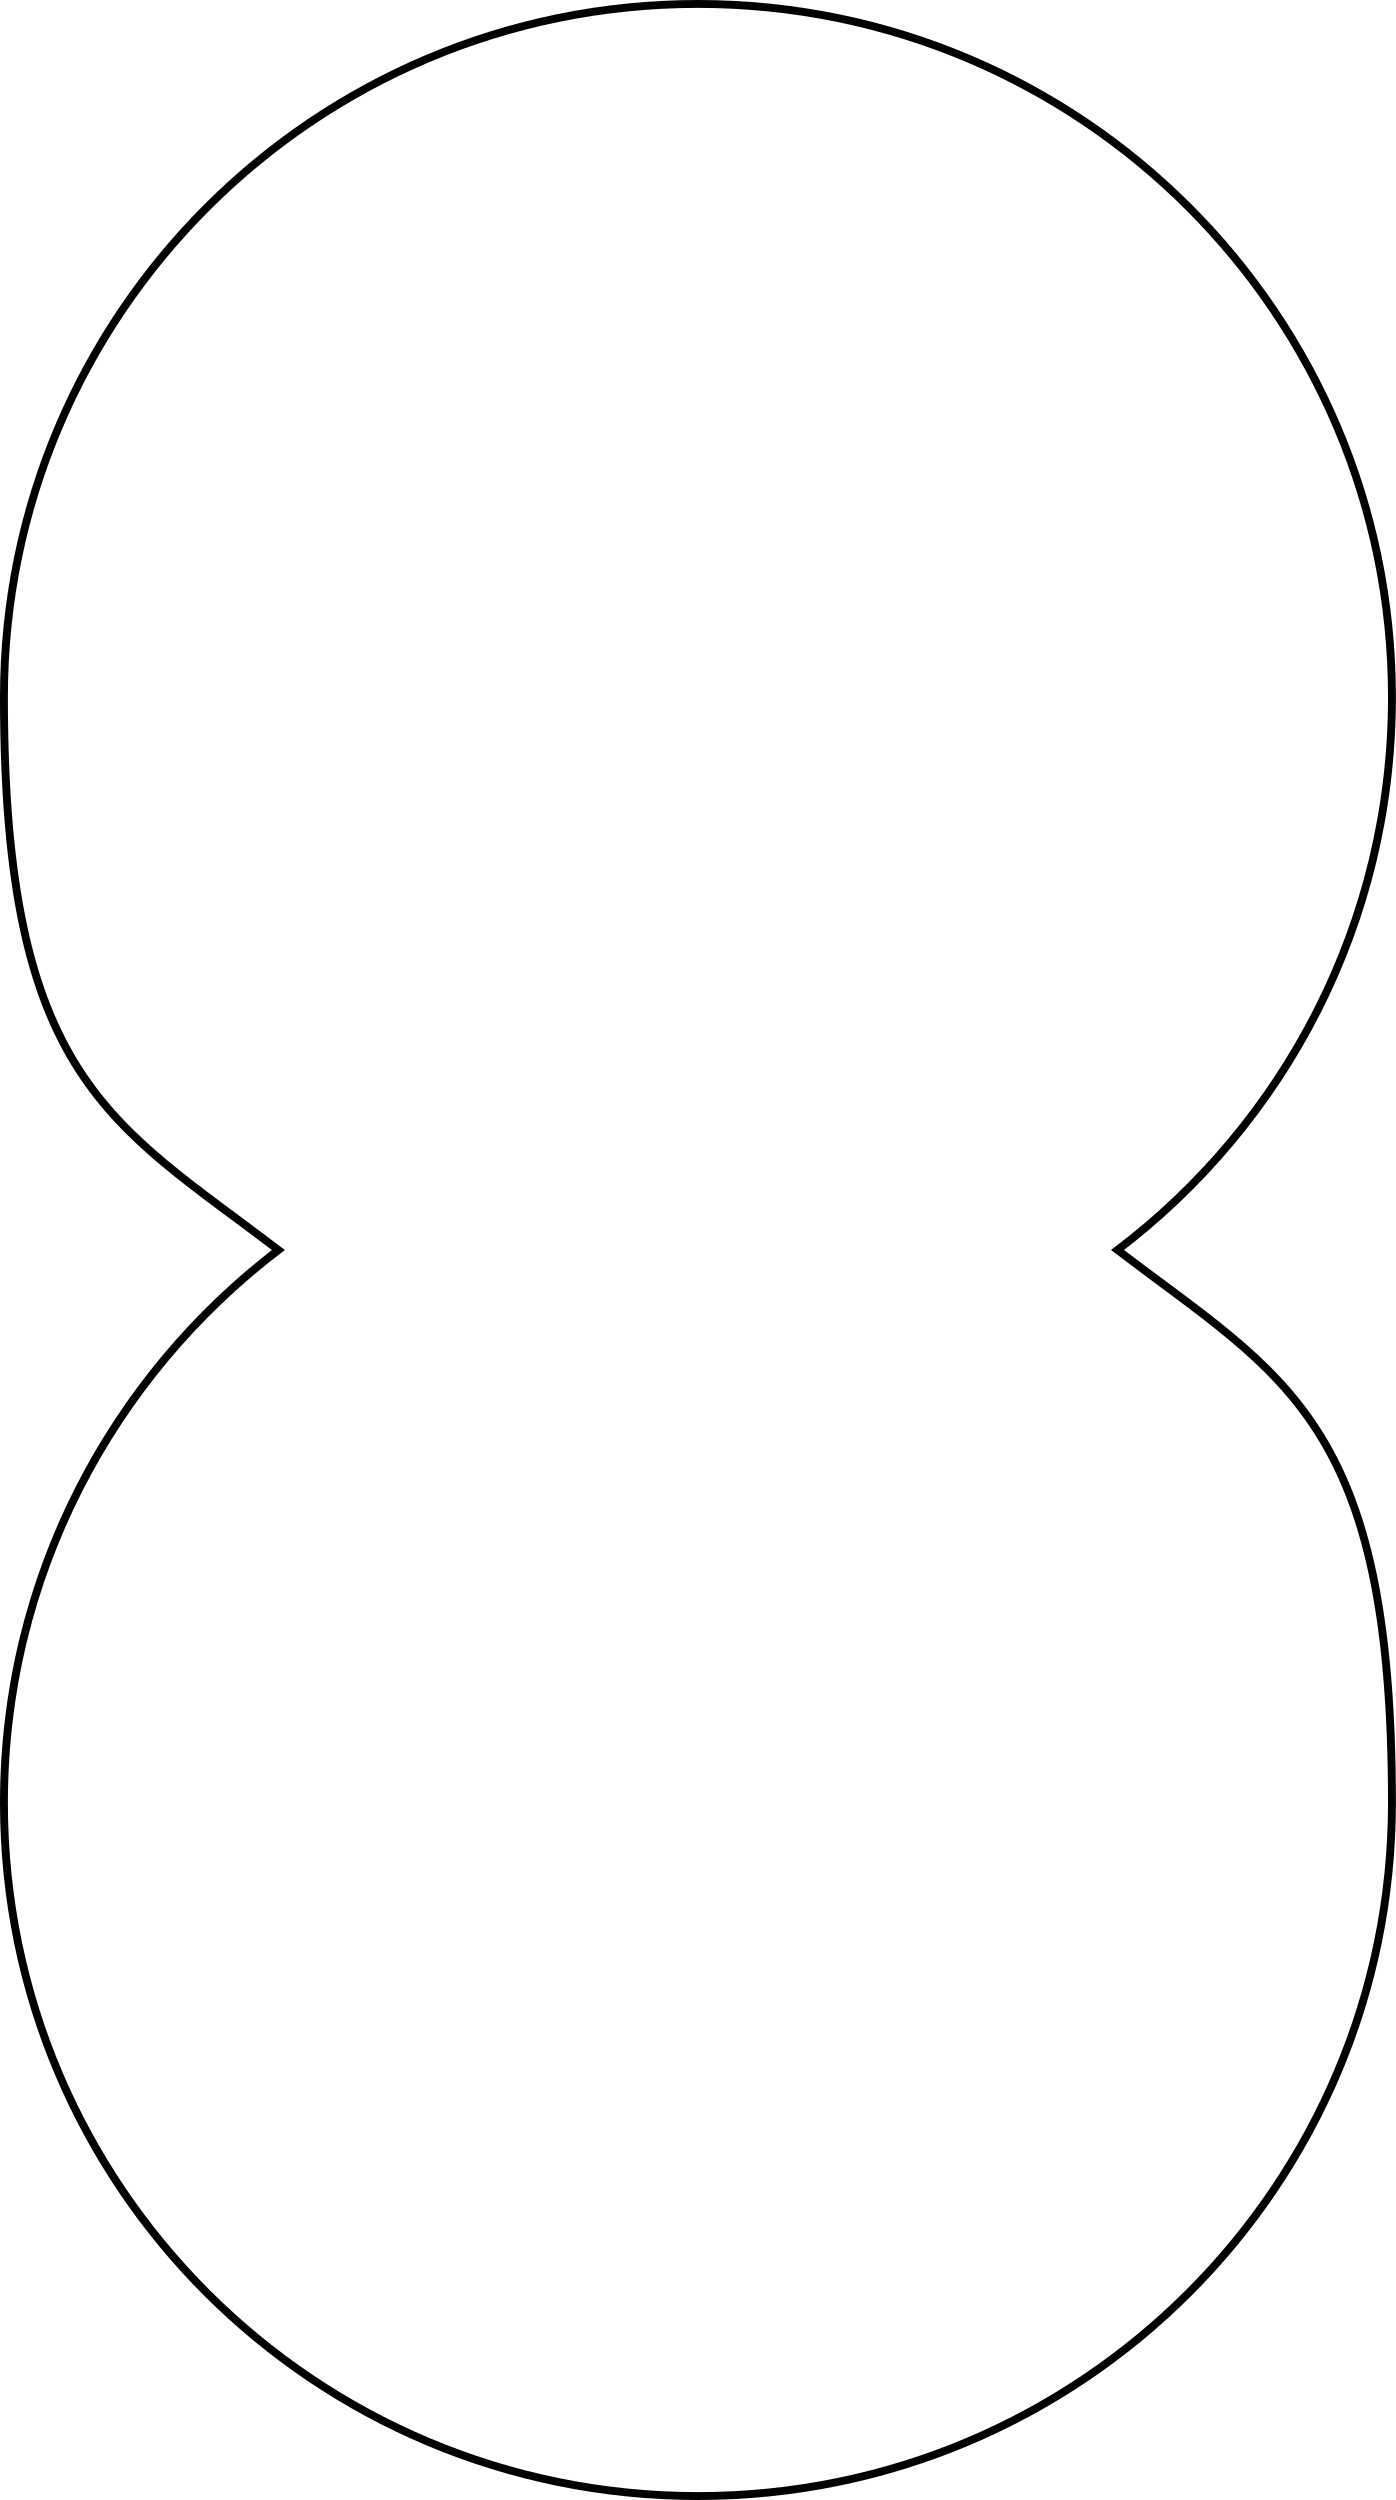
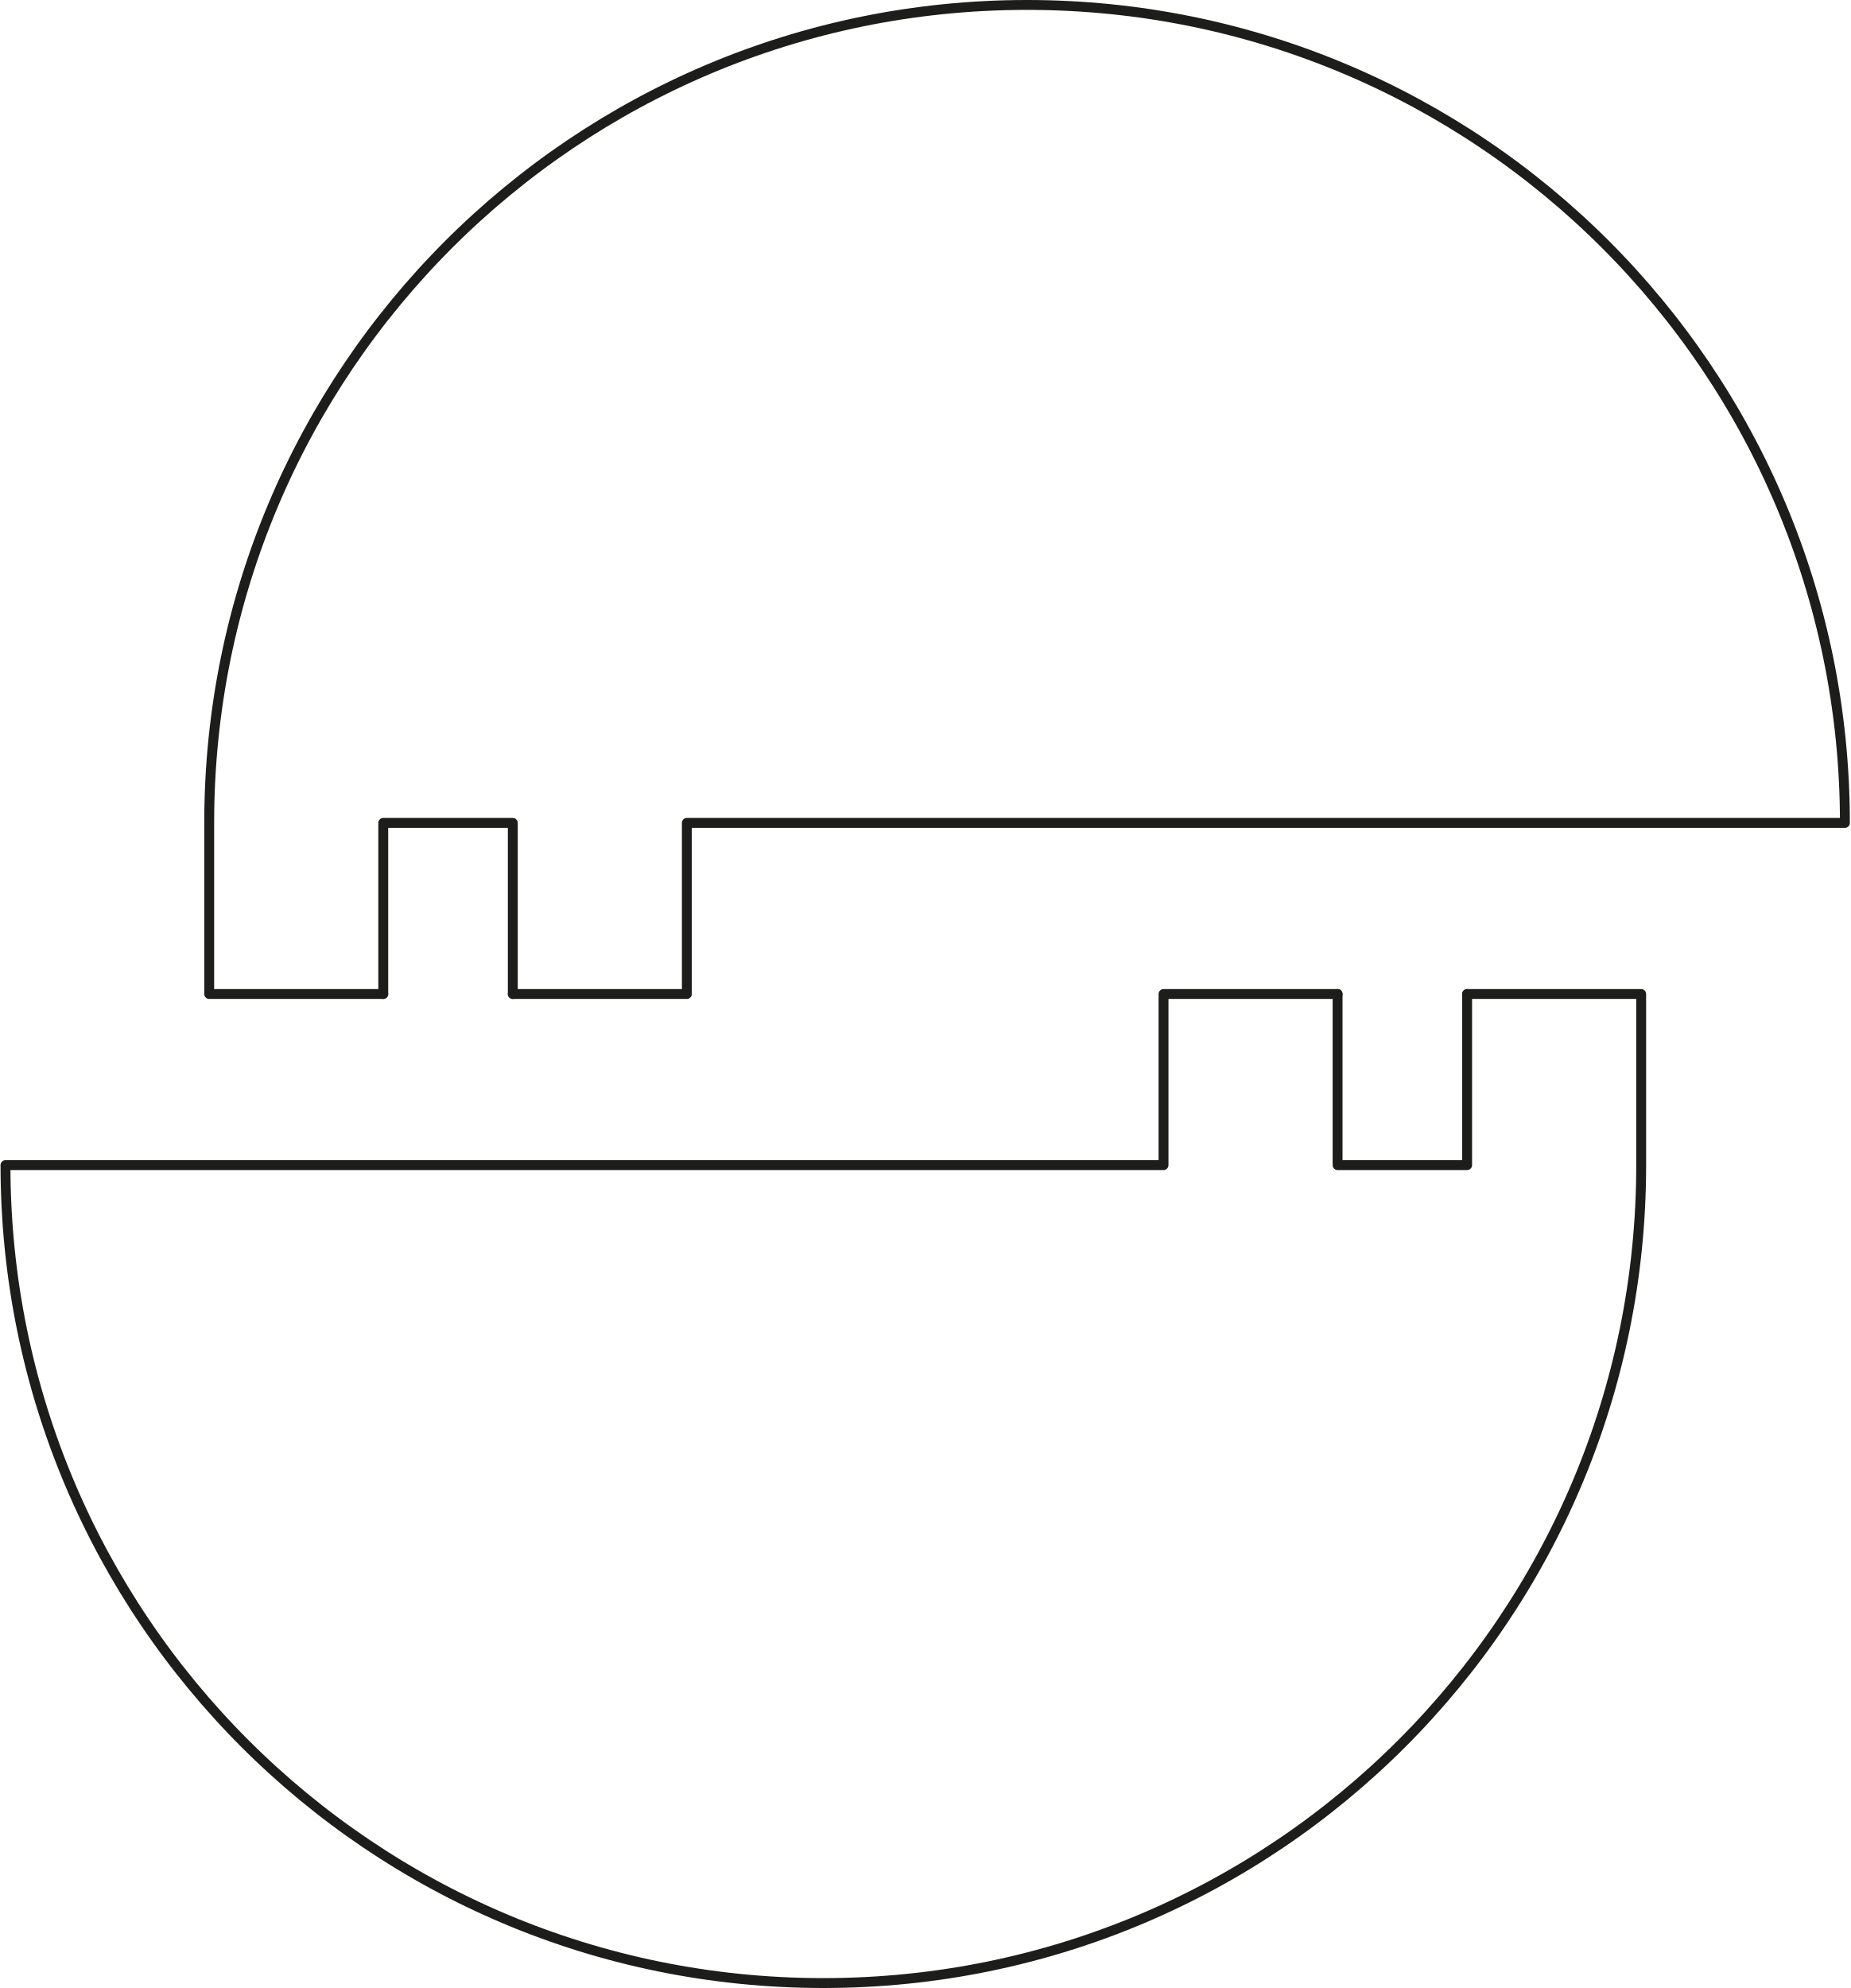
- <svg xmlns="http://www.w3.org/2000/svg" id="uuid-690d5fa1-1f4d-4114-a65d-a1ea18515ea3" data-name="Layer 2" width="177" height="317" viewBox="0 0 177 317">
-   <g id="uuid-09015df3-88c5-44c5-8132-d9ee520a09fb" data-name="Capa 1">
-     <path d="M141.7,158.5c21.2-16.1,34.8-41.5,34.8-70.1C176.5,39.9,137.1,.5,88.5,.5S.5,39.9,.5,88.4s13.7,54,34.8,70.1C14.2,174.6,.5,200,.5,228.6c0,48.6,39.4,87.9,88,87.9s88-39.4,88-87.9-13.7-54-34.8-70.1Z" style="fill: none; stroke: #000; stroke-miterlimit: 10;" />
+ <svg xmlns="http://www.w3.org/2000/svg" id="uuid-55d2a08b-19b8-4809-9247-d33dc709871d" data-name="Layer 2" width="66mm" height="70.9mm" viewBox="0 0 187 201">
+   <defs>
+     <style>
+       .uuid-48013572-8357-4153-bd37-677ed161c023 {
+         fill: none;
+         stroke: #1d1d1b;
+         stroke-linecap: round;
+         stroke-linejoin: round;
+       }
+     </style>
+   </defs>
+   <g id="uuid-2df74cbf-2341-4e20-beed-623a807f50c7" data-name="Capa 2">
+     <g>
+       <g id="uuid-18105878-131a-4211-b1ae-7c6ccc738f6b" data-name="LWPOLYLINE">
+         <path class="uuid-48013572-8357-4153-bd37-677ed161c023" d="M51.8,100.5h17.6v-17.3h117.1C186.5,37.5,149.5,.5,103.8,.5S21.1,37.5,21.1,83.2v17.3h17.6" />
+       </g>
+       <g id="uuid-8fa8ed56-7760-48b7-8095-ca92f6a1fd41" data-name="LWPOLYLINE">
+         <path class="uuid-48013572-8357-4153-bd37-677ed161c023" d="M135.2,100.5h-17.6v17.3H.5c0,45.7,37,82.7,82.7,82.7s82.7-37,82.7-82.7v-17.3h-17.6" />
+       </g>
+       <g id="uuid-05a691c3-0062-424d-9471-64b0db04c362" data-name="LWPOLYLINE">
+         <polyline class="uuid-48013572-8357-4153-bd37-677ed161c023" points="38.7 100.5 38.7 83.2 51.8 83.2 51.8 100.5" />
+       </g>
+       <g id="uuid-784c212a-0515-4451-995a-0e104fce6845" data-name="LWPOLYLINE">
+         <polyline class="uuid-48013572-8357-4153-bd37-677ed161c023" points="148.3 100.5 148.3 117.8 135.2 117.8 135.2 100.5" />
+       </g>
+     </g>
  </g>
</svg>
